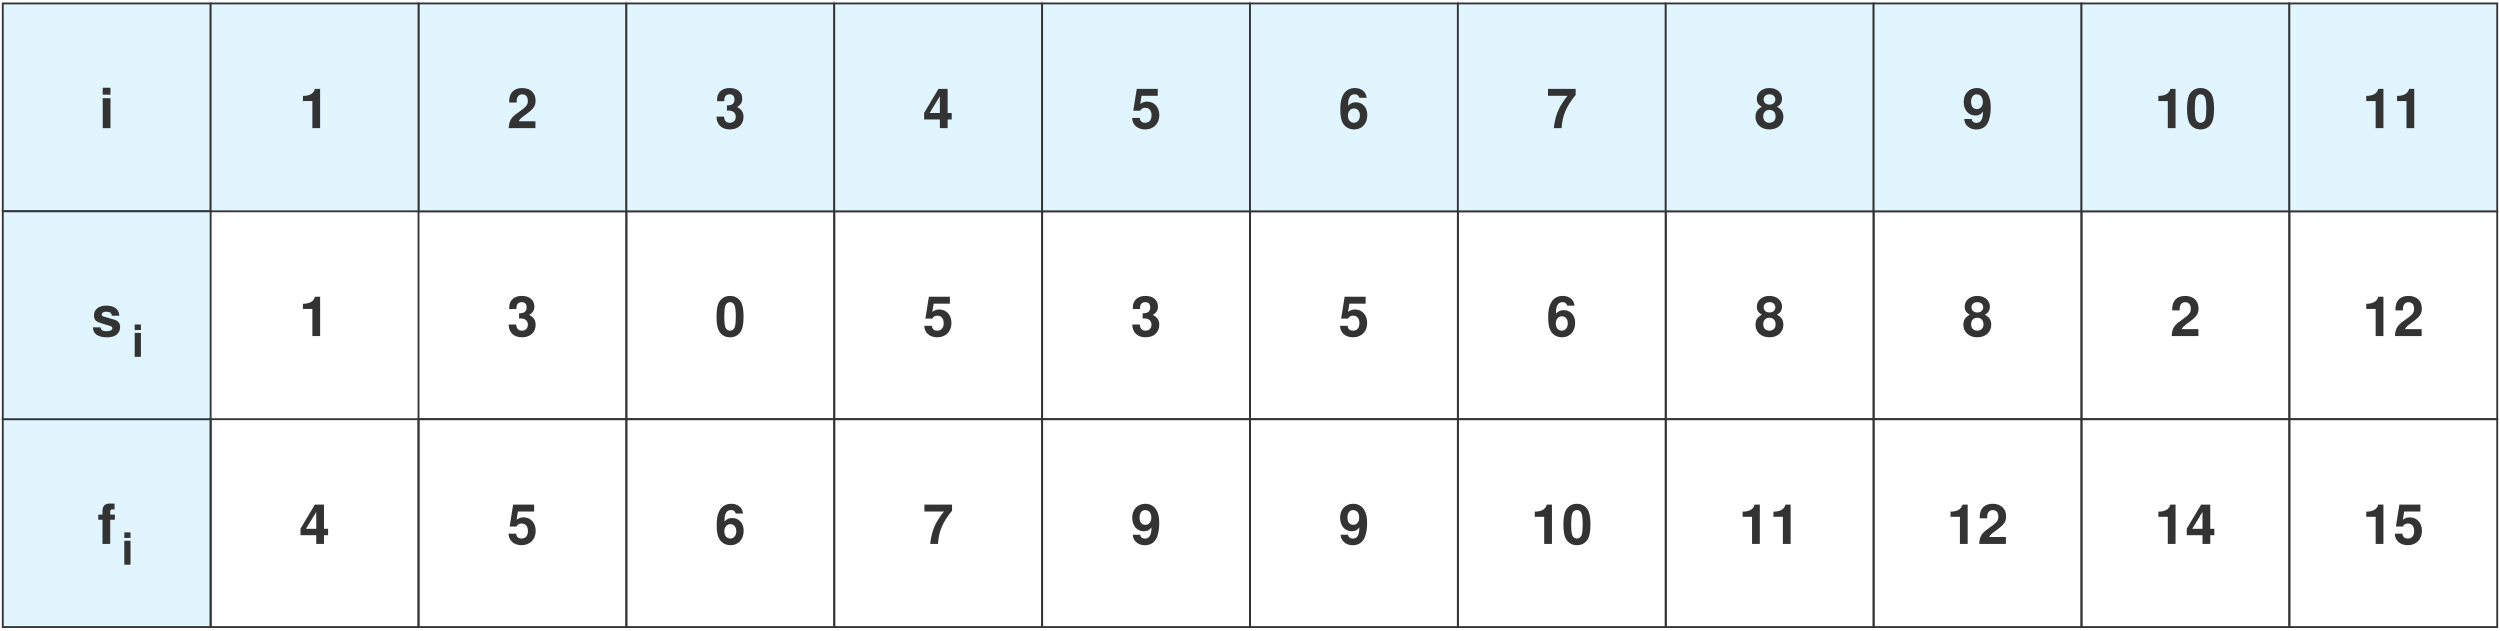
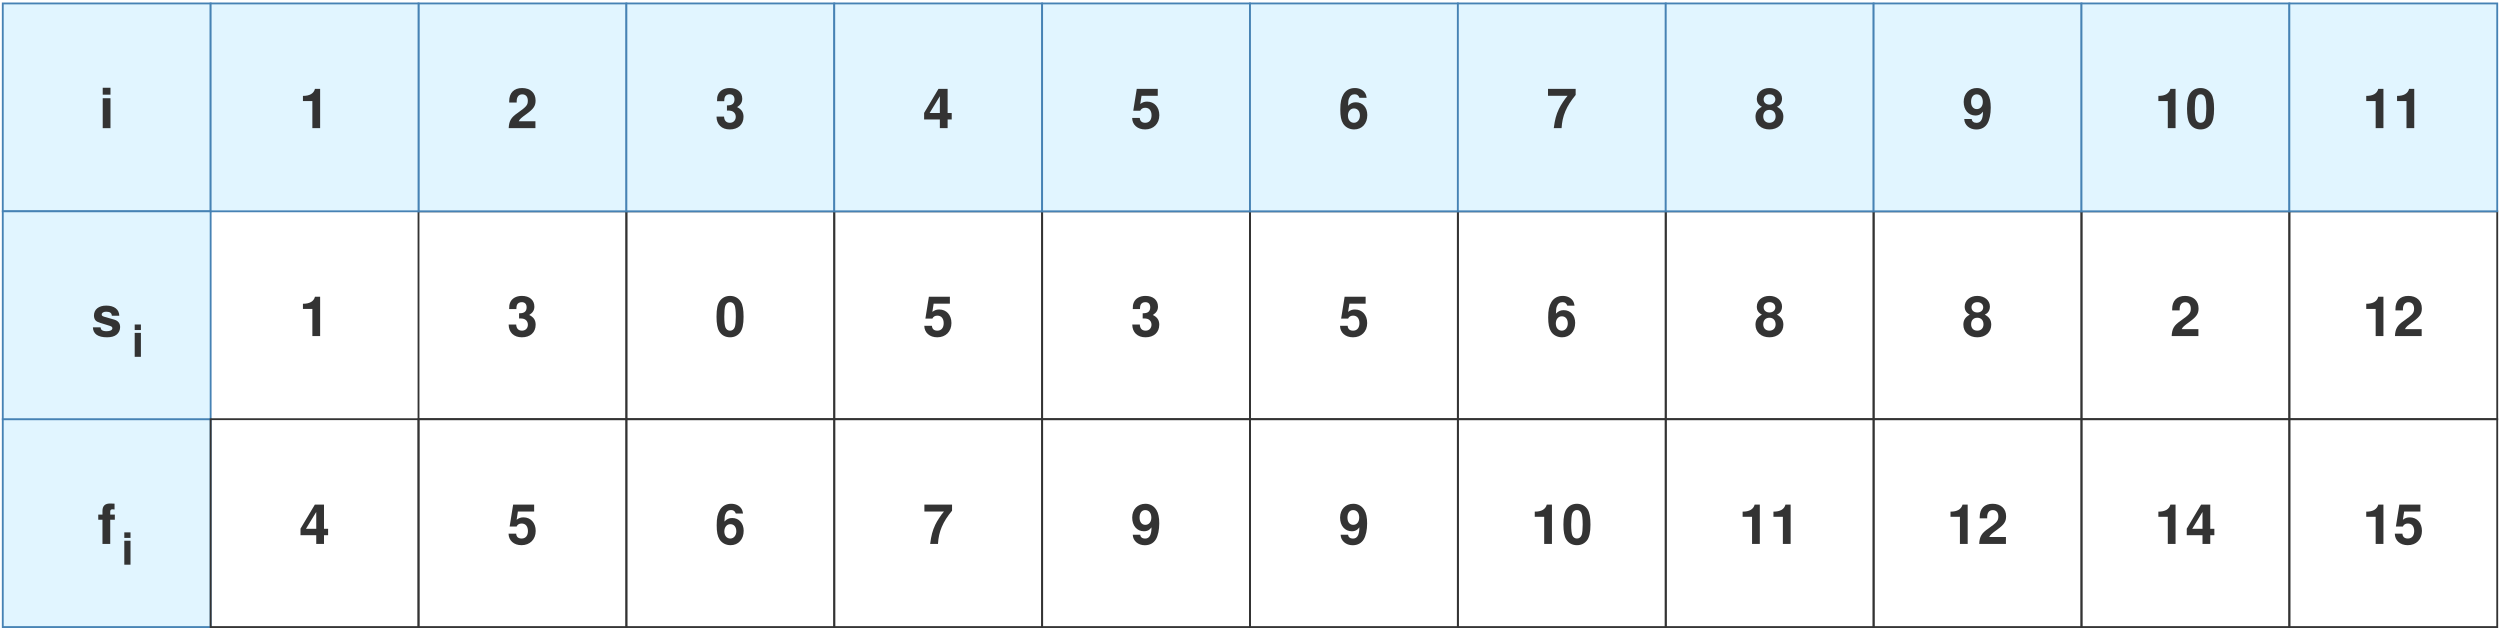
<svg xmlns="http://www.w3.org/2000/svg" width="682pt" height="172pt" viewBox="888 888 10824 2724">
  <g fill="none">
-     <rect x="900" y="900" width="900" height="900" fill="#e1f5ff" stroke="#333333" stroke-width="8px" />
-     <rect x="900" y="2700" width="900" height="900" fill="#e1f5ff" stroke="#333333" stroke-width="8px" />
-     <rect x="900" y="1800" width="900" height="900" fill="#e1f5ff" stroke="#333333" stroke-width="8px" />
+     <rect x="900" y="900" width="900" height="900" fill="#e1f5ff" stroke="#4682b4" stroke-width="8px" />
+     <rect x="900" y="2700" width="900" height="900" fill="#e1f5ff" stroke="#4682b4" stroke-width="8px" />
+     <rect x="900" y="1800" width="900" height="900" fill="#e1f5ff" stroke="#4682b4" stroke-width="8px" />
    <rect x="1800" y="2700" width="900" height="900" stroke="#333333" stroke-width="8px" />
    <rect x="2700" y="2700" width="900" height="900" stroke="#333333" stroke-width="8px" />
    <rect x="3600" y="2700" width="900" height="900" stroke="#333333" stroke-width="8px" />
    <rect x="4500" y="2700" width="900" height="900" stroke="#333333" stroke-width="8px" />
    <rect x="5400" y="2700" width="900" height="900" stroke="#333333" stroke-width="8px" />
    <rect x="6300" y="2700" width="900" height="900" stroke="#333333" stroke-width="8px" />
    <rect x="7200" y="2700" width="900" height="900" stroke="#333333" stroke-width="8px" />
    <rect x="8100" y="2700" width="900" height="900" stroke="#333333" stroke-width="8px" />
    <rect x="9000" y="2700" width="900" height="900" stroke="#333333" stroke-width="8px" />
    <rect x="9900" y="2700" width="900" height="900" stroke="#333333" stroke-width="8px" />
    <rect x="10800" y="2700" width="900" height="900" stroke="#333333" stroke-width="8px" />
    <rect x="2700" y="1800" width="900" height="900" stroke="#333333" stroke-width="8px" />
    <rect x="3600" y="1800" width="900" height="900" stroke="#333333" stroke-width="8px" />
    <rect x="4500" y="1800" width="900" height="900" stroke="#333333" stroke-width="8px" />
    <rect x="5400" y="1800" width="900" height="900" stroke="#333333" stroke-width="8px" />
    <rect x="6300" y="1800" width="900" height="900" stroke="#333333" stroke-width="8px" />
    <rect x="7200" y="1800" width="900" height="900" stroke="#333333" stroke-width="8px" />
    <rect x="8100" y="1800" width="900" height="900" stroke="#333333" stroke-width="8px" />
    <rect x="9000" y="1800" width="900" height="900" stroke="#333333" stroke-width="8px" />
    <rect x="9900" y="1800" width="900" height="900" stroke="#333333" stroke-width="8px" />
    <rect x="10800" y="1800" width="900" height="900" stroke="#333333" stroke-width="8px" />
-     <rect x="2700" y="900" width="900" height="900" fill="#e1f5ff" stroke="#333333" stroke-width="8px" />
-     <rect x="3600" y="900" width="900" height="900" fill="#e1f5ff" stroke="#333333" stroke-width="8px" />
-     <rect x="4500" y="900" width="900" height="900" fill="#e1f5ff" stroke="#333333" stroke-width="8px" />
-     <rect x="5400" y="900" width="900" height="900" fill="#e1f5ff" stroke="#333333" stroke-width="8px" />
-     <rect x="6300" y="900" width="900" height="900" fill="#e1f5ff" stroke="#333333" stroke-width="8px" />
-     <rect x="7200" y="900" width="900" height="900" fill="#e1f5ff" stroke="#333333" stroke-width="8px" />
-     <rect x="8100" y="900" width="900" height="900" fill="#e1f5ff" stroke="#333333" stroke-width="8px" />
-     <rect x="9000" y="900" width="900" height="900" fill="#e1f5ff" stroke="#333333" stroke-width="8px" />
-     <rect x="9900" y="900" width="900" height="900" fill="#e1f5ff" stroke="#333333" stroke-width="8px" />
-     <rect x="10800" y="900" width="900" height="900" fill="#e1f5ff" stroke="#333333" stroke-width="8px" />
-     <rect x="1800" y="900" width="900" height="900" fill="#e1f5ff" stroke="#333333" stroke-width="8px" />
+     <rect x="2700" y="900" width="900" height="900" fill="#e1f5ff" stroke="#4682b4" stroke-width="8px" />
+     <rect x="3600" y="900" width="900" height="900" fill="#e1f5ff" stroke="#4682b4" stroke-width="8px" />
+     <rect x="4500" y="900" width="900" height="900" fill="#e1f5ff" stroke="#4682b4" stroke-width="8px" />
+     <rect x="5400" y="900" width="900" height="900" fill="#e1f5ff" stroke="#4682b4" stroke-width="8px" />
+     <rect x="6300" y="900" width="900" height="900" fill="#e1f5ff" stroke="#4682b4" stroke-width="8px" />
+     <rect x="7200" y="900" width="900" height="900" fill="#e1f5ff" stroke="#4682b4" stroke-width="8px" />
+     <rect x="8100" y="900" width="900" height="900" fill="#e1f5ff" stroke="#4682b4" stroke-width="8px" />
+     <rect x="9000" y="900" width="900" height="900" fill="#e1f5ff" stroke="#4682b4" stroke-width="8px" />
+     <rect x="9900" y="900" width="900" height="900" fill="#e1f5ff" stroke="#4682b4" stroke-width="8px" />
+     <rect x="10800" y="900" width="900" height="900" fill="#e1f5ff" stroke="#4682b4" stroke-width="8px" />
+     <rect x="1800" y="900" width="900" height="900" fill="#e1f5ff" stroke="#4682b4" stroke-width="8px" />
    <text xml:space="preserve" x="3150" y="3240" fill="#333333" font-family="Helvetica" font-style="normal" font-weight="bold" font-size="240" text-anchor="middle">5</text>
    <text xml:space="preserve" x="4050" y="3240" fill="#333333" font-family="Helvetica" font-style="normal" font-weight="bold" font-size="240" text-anchor="middle">6</text>
    <text xml:space="preserve" x="4950" y="3240" fill="#333333" font-family="Helvetica" font-style="normal" font-weight="bold" font-size="240" text-anchor="middle">7</text>
    <text xml:space="preserve" x="5850" y="3240" fill="#333333" font-family="Helvetica" font-style="normal" font-weight="bold" font-size="240" text-anchor="middle">9</text>
    <text xml:space="preserve" x="6750" y="3240" fill="#333333" font-family="Helvetica" font-style="normal" font-weight="bold" font-size="240" text-anchor="middle">9</text>
    <text xml:space="preserve" x="7650" y="3240" fill="#333333" font-family="Helvetica" font-style="normal" font-weight="bold" font-size="240" text-anchor="middle">10</text>
    <text xml:space="preserve" x="8550" y="3240" fill="#333333" font-family="Helvetica" font-style="normal" font-weight="bold" font-size="240" text-anchor="middle">11</text>
    <text xml:space="preserve" x="9450" y="3240" fill="#333333" font-family="Helvetica" font-style="normal" font-weight="bold" font-size="240" text-anchor="middle">12</text>
    <text xml:space="preserve" x="10350" y="3240" fill="#333333" font-family="Helvetica" font-style="normal" font-weight="bold" font-size="240" text-anchor="middle">14</text>
    <text xml:space="preserve" x="11250" y="3240" fill="#333333" font-family="Helvetica" font-style="normal" font-weight="bold" font-size="240" text-anchor="middle">15</text>
    <text xml:space="preserve" x="2250" y="3240" fill="#333333" font-family="Helvetica" font-style="normal" font-weight="bold" font-size="240" text-anchor="middle">4</text>
    <text xml:space="preserve" x="1350" y="3240" fill="#333333" font-family="Helvetica" font-style="normal" font-weight="bold" font-size="240" text-anchor="middle">f</text>
    <text xml:space="preserve" x="1350" y="2340" fill="#333333" font-family="Helvetica" font-style="normal" font-weight="bold" font-size="240" text-anchor="middle">s</text>
    <text xml:space="preserve" x="1350" y="1440" fill="#333333" font-family="Helvetica" font-style="normal" font-weight="bold" font-size="240" text-anchor="middle">i</text>
    <text xml:space="preserve" x="2250" y="1440" fill="#333333" font-family="Helvetica" font-style="normal" font-weight="bold" font-size="240" text-anchor="middle">1</text>
    <text xml:space="preserve" x="2250" y="2340" fill="#333333" font-family="Helvetica" font-style="normal" font-weight="bold" font-size="240" text-anchor="middle">1</text>
    <text xml:space="preserve" x="3150" y="2340" fill="#333333" font-family="Helvetica" font-style="normal" font-weight="bold" font-size="240" text-anchor="middle">3</text>
    <text xml:space="preserve" x="3150" y="1440" fill="#333333" font-family="Helvetica" font-style="normal" font-weight="bold" font-size="240" text-anchor="middle">2</text>
    <text xml:space="preserve" x="4050" y="1440" fill="#333333" font-family="Helvetica" font-style="normal" font-weight="bold" font-size="240" text-anchor="middle">3</text>
    <text xml:space="preserve" x="4050" y="2340" fill="#333333" font-family="Helvetica" font-style="normal" font-weight="bold" font-size="240" text-anchor="middle">0</text>
    <text xml:space="preserve" x="4950" y="2340" fill="#333333" font-family="Helvetica" font-style="normal" font-weight="bold" font-size="240" text-anchor="middle">5</text>
    <text xml:space="preserve" x="4950" y="1440" fill="#333333" font-family="Helvetica" font-style="normal" font-weight="bold" font-size="240" text-anchor="middle">4</text>
    <text xml:space="preserve" x="5850" y="1440" fill="#333333" font-family="Helvetica" font-style="normal" font-weight="bold" font-size="240" text-anchor="middle">5</text>
    <text xml:space="preserve" x="5850" y="2340" fill="#333333" font-family="Helvetica" font-style="normal" font-weight="bold" font-size="240" text-anchor="middle">3</text>
    <text xml:space="preserve" x="6750" y="2340" fill="#333333" font-family="Helvetica" font-style="normal" font-weight="bold" font-size="240" text-anchor="middle">5</text>
    <text xml:space="preserve" x="6750" y="1440" fill="#333333" font-family="Helvetica" font-style="normal" font-weight="bold" font-size="240" text-anchor="middle">6</text>
    <text xml:space="preserve" x="7650" y="1440" fill="#333333" font-family="Helvetica" font-style="normal" font-weight="bold" font-size="240" text-anchor="middle">7</text>
    <text xml:space="preserve" x="7650" y="2340" fill="#333333" font-family="Helvetica" font-style="normal" font-weight="bold" font-size="240" text-anchor="middle">6</text>
    <text xml:space="preserve" x="8550" y="2340" fill="#333333" font-family="Helvetica" font-style="normal" font-weight="bold" font-size="240" text-anchor="middle">8</text>
    <text xml:space="preserve" x="8550" y="1440" fill="#333333" font-family="Helvetica" font-style="normal" font-weight="bold" font-size="240" text-anchor="middle">8</text>
    <text xml:space="preserve" x="9450" y="1440" fill="#333333" font-family="Helvetica" font-style="normal" font-weight="bold" font-size="240" text-anchor="middle">9</text>
    <text xml:space="preserve" x="9450" y="2340" fill="#333333" font-family="Helvetica" font-style="normal" font-weight="bold" font-size="240" text-anchor="middle">8</text>
    <text xml:space="preserve" x="10350" y="2340" fill="#333333" font-family="Helvetica" font-style="normal" font-weight="bold" font-size="240" text-anchor="middle">2</text>
    <text xml:space="preserve" x="10350" y="1440" fill="#333333" font-family="Helvetica" font-style="normal" font-weight="bold" font-size="240" text-anchor="middle">10</text>
    <text xml:space="preserve" x="11250" y="1440" fill="#333333" font-family="Helvetica" font-style="normal" font-weight="bold" font-size="240" text-anchor="middle">11</text>
    <text xml:space="preserve" x="11250" y="2340" fill="#333333" font-family="Helvetica" font-style="normal" font-weight="bold" font-size="240" text-anchor="middle">12</text>
    <text xml:space="preserve" x="1485" y="2430" fill="#333333" font-family="Helvetica" font-style="normal" font-weight="bold" font-size="192" text-anchor="middle">i</text>
    <text xml:space="preserve" x="1440" y="3330" fill="#333333" font-family="Helvetica" font-style="normal" font-weight="bold" font-size="192" text-anchor="middle">i</text>
  </g>
</svg>
